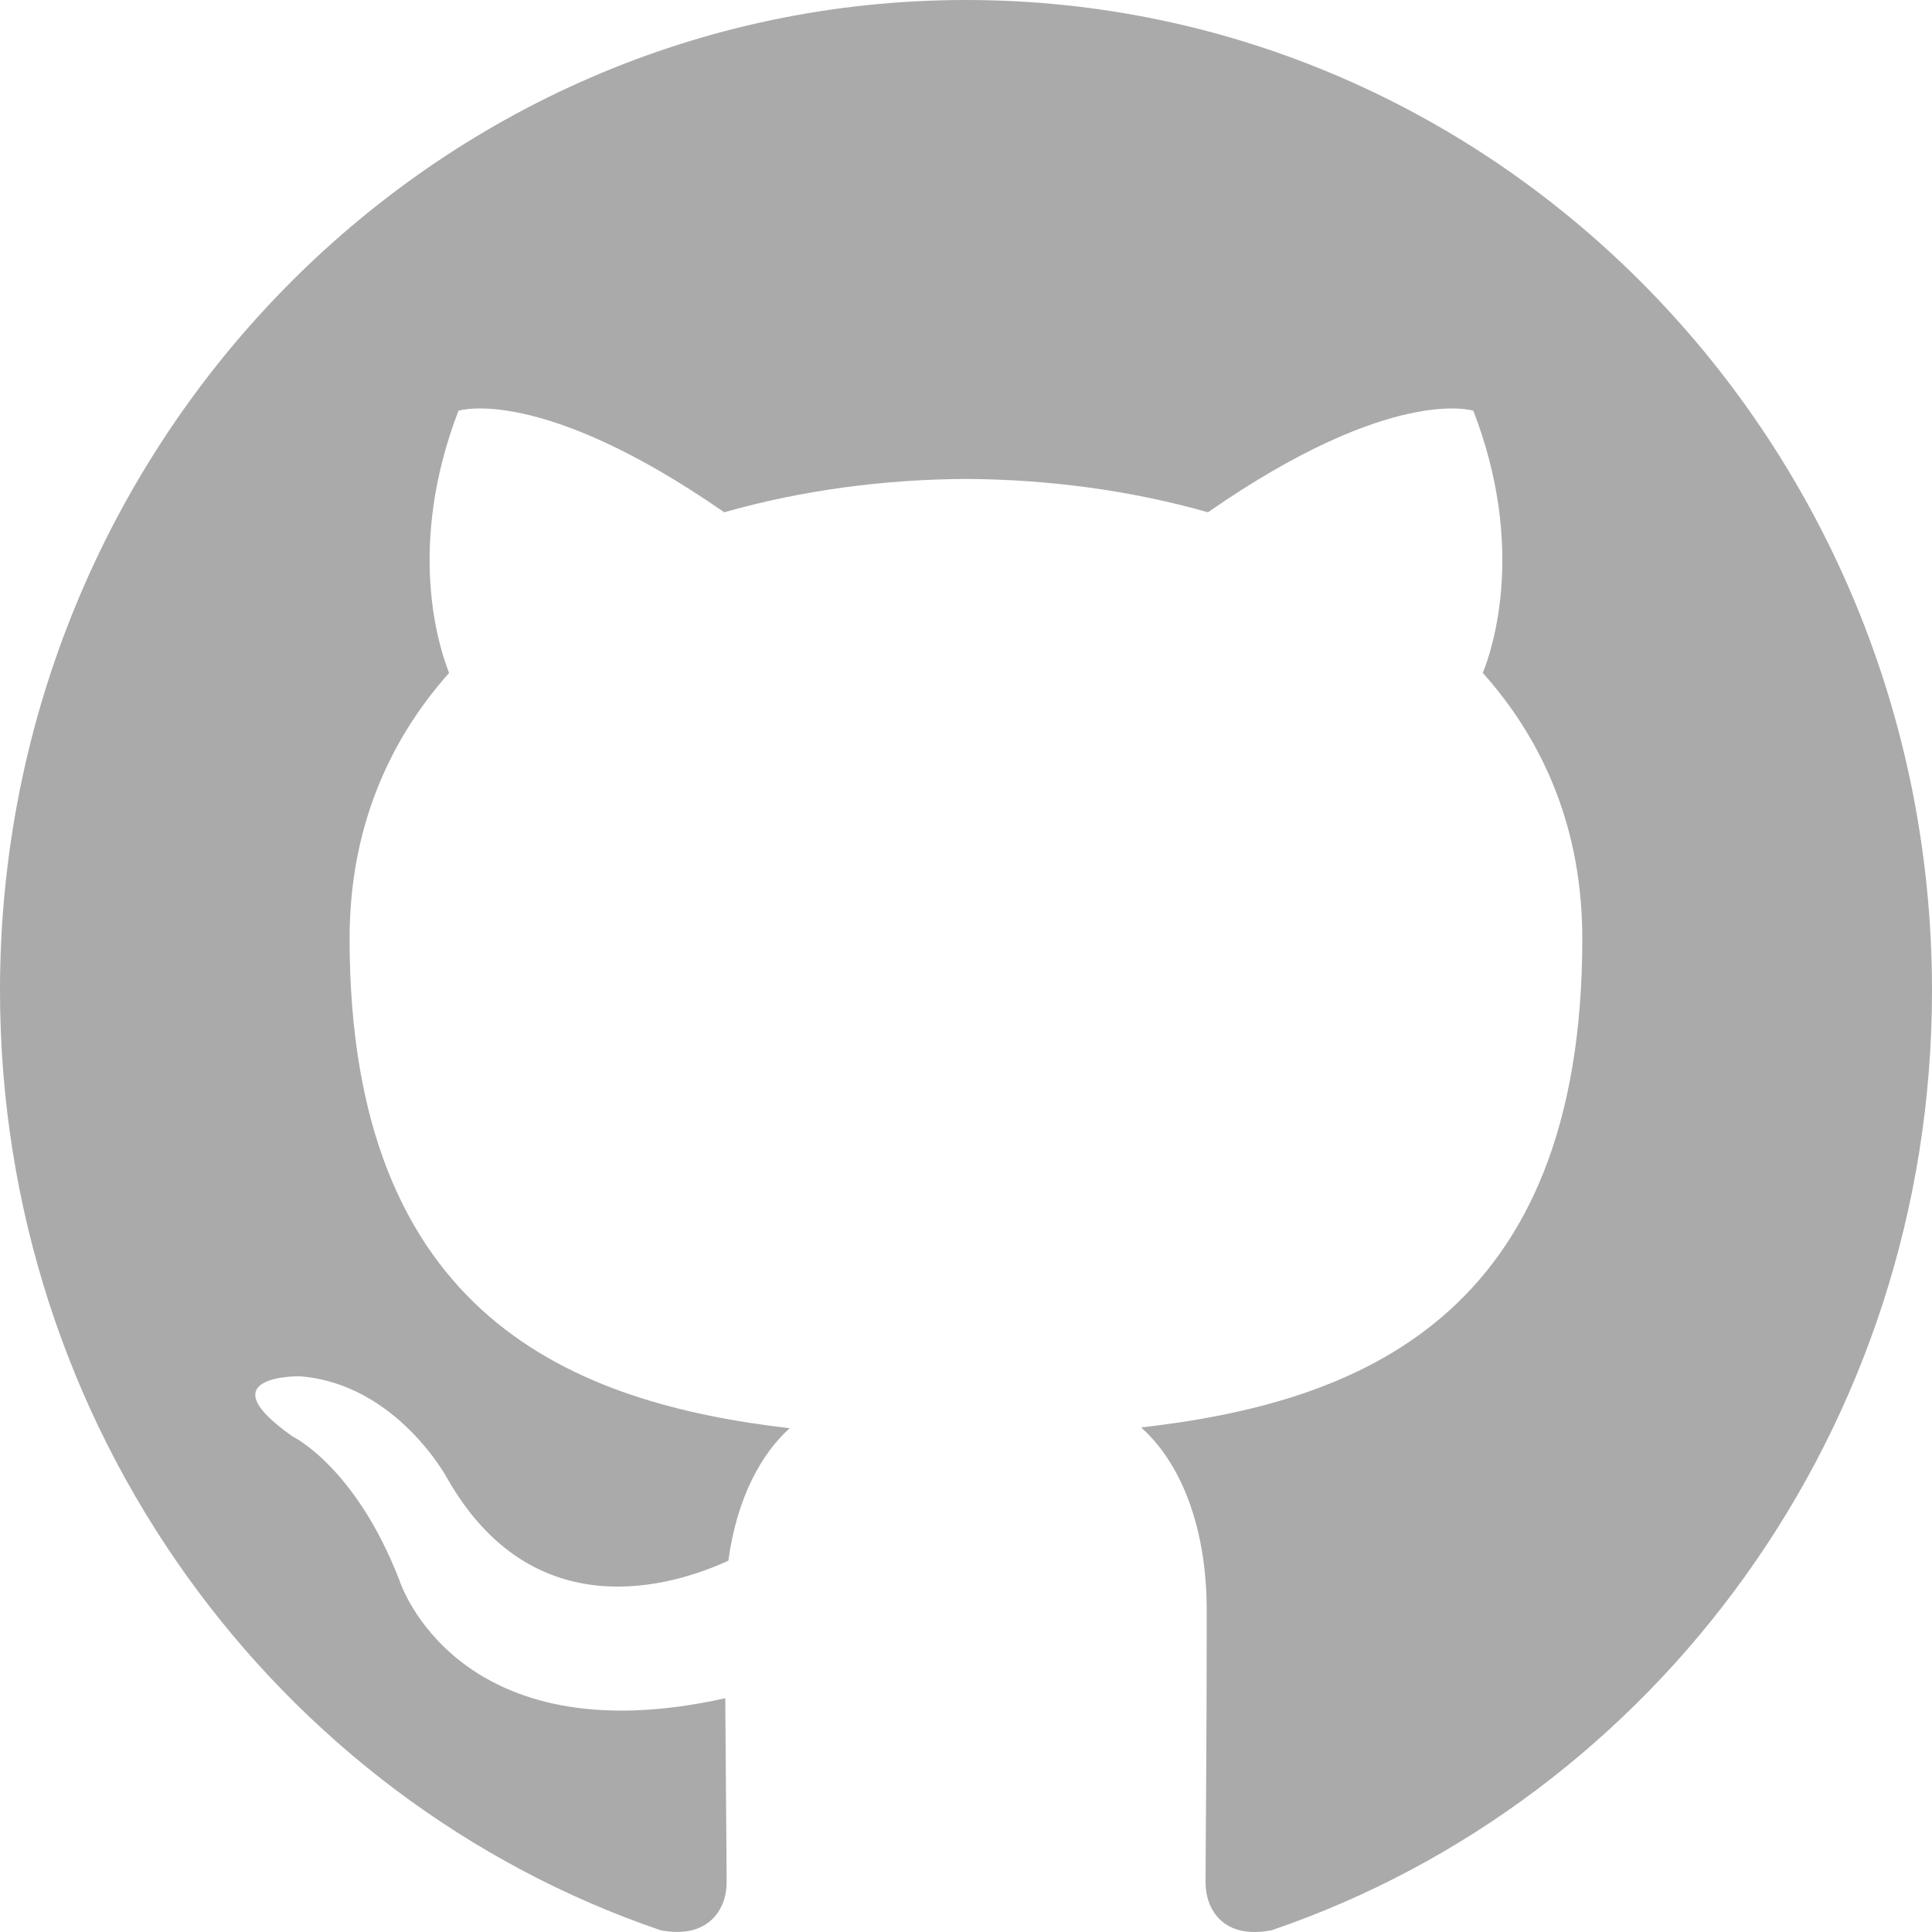
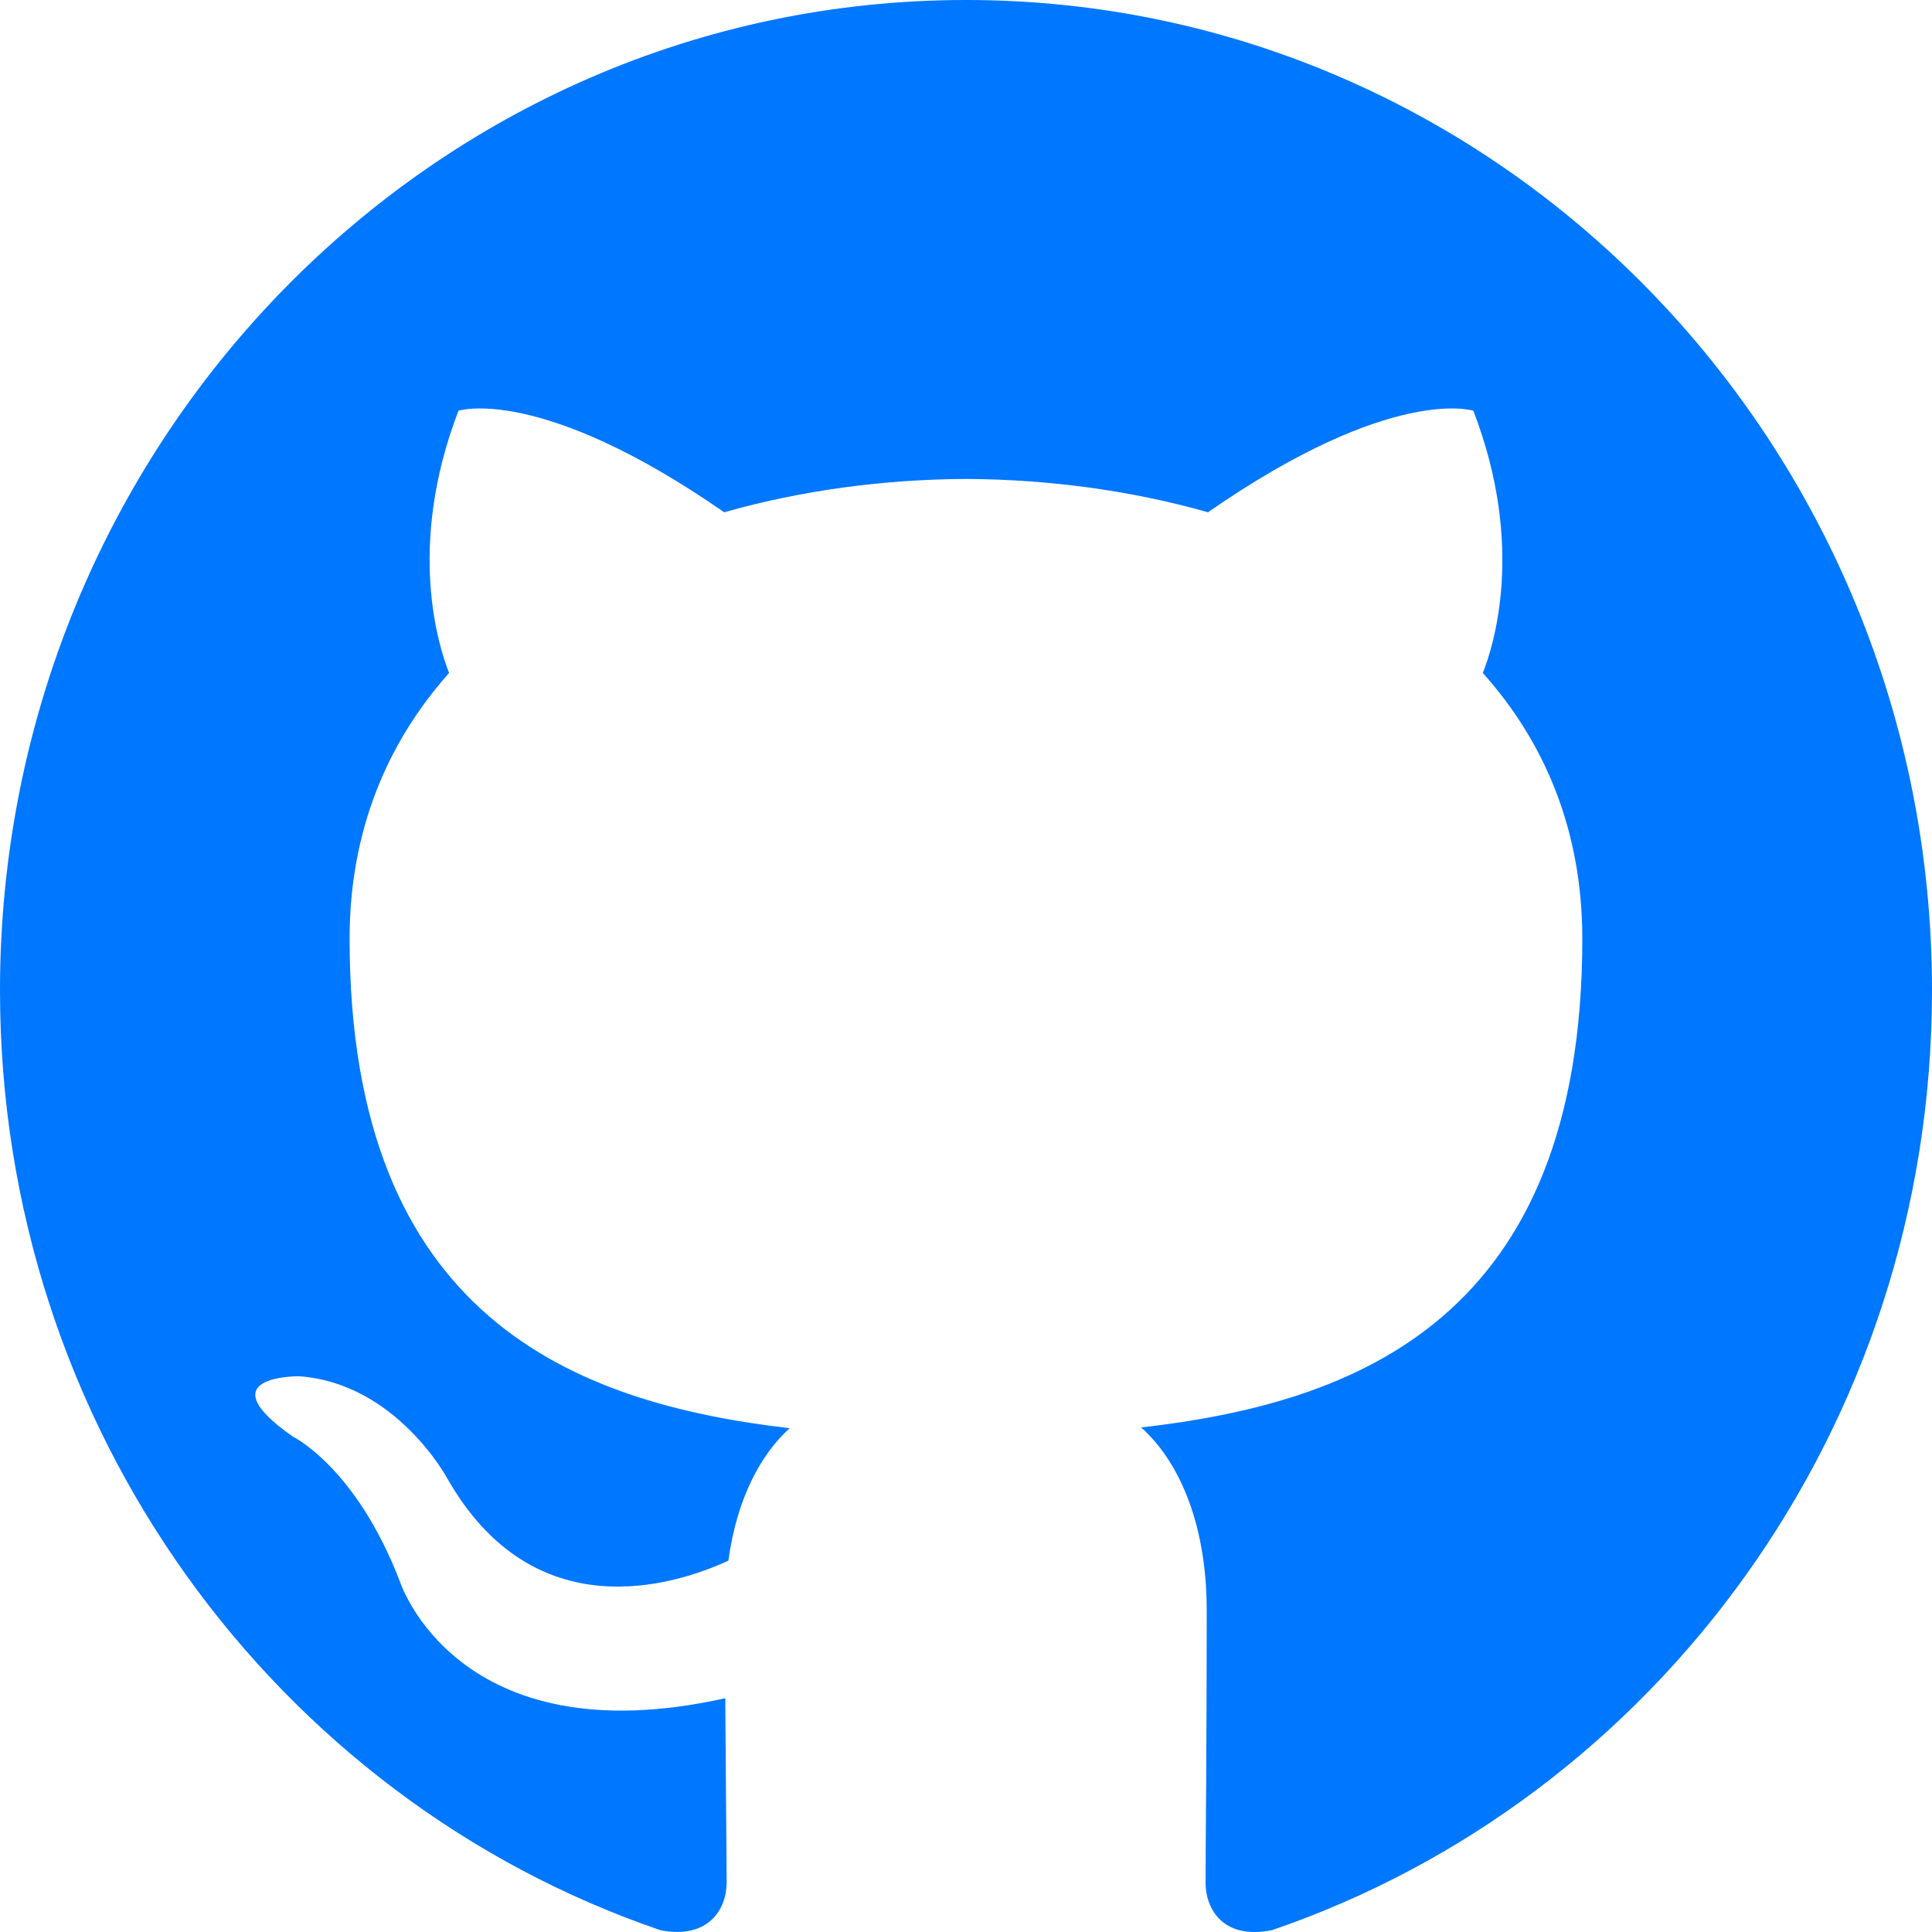
<svg xmlns="http://www.w3.org/2000/svg" width="800px" height="800px" viewBox="0 0 20 20" version="1.1">
  <g id="Page-1" stroke-width="1" fill-rule="evenodd">
-     <g id="Dribbble-Light-Preview" transform="translate(-140, -7559)" fill="#aaa">
+     <g id="Dribbble-Light-Preview" transform="translate(-140, -7559)" fill="#07f">
      <g id="icons" transform="translate(56, 160)">
        <path d="M94,7399 C99.523,7399 104,7403.59 104,7409.253 C104,7413.782 101.138,7417.624 97.167,7418.981 C96.66,7419.082 96.48,7418.762 96.48,7418.489 C96.48,7418.151 96.492,7417.047 96.492,7415.675 C96.492,7414.719 96.172,7414.095 95.813,7413.777 C98.04,7413.523 100.38,7412.656 100.38,7408.718 C100.38,7407.598 99.992,7406.684 99.35,7405.966 C99.454,7405.707 99.797,7404.664 99.252,7403.252 C99.252,7403.252 98.414,7402.977 96.505,7404.303 C95.706,7404.076 94.85,7403.962 94,7403.958 C93.15,7403.962 92.295,7404.076 91.497,7404.303 C89.586,7402.977 88.746,7403.252 88.746,7403.252 C88.203,7404.664 88.546,7405.707 88.649,7405.966 C88.01,7406.684 87.619,7407.598 87.619,7408.718 C87.619,7412.646 89.954,7413.526 92.175,7413.785 C91.889,7414.041 91.63,7414.493 91.54,7415.156 C90.97,7415.418 89.522,7415.871 88.63,7414.304 C88.63,7414.304 88.101,7413.319 87.097,7413.247 C87.097,7413.247 86.122,7413.234 87.029,7413.87 C87.029,7413.87 87.684,7414.185 88.139,7415.37 C88.139,7415.37 88.726,7417.2 91.508,7416.58 C91.513,7417.437 91.522,7418.245 91.522,7418.489 C91.522,7418.76 91.338,7419.077 90.839,7418.982 C86.865,7417.627 84,7413.783 84,7409.253 C84,7403.59 88.478,7399 94,7399" id="github-[#142]" />
      </g>
    </g>
  </g>
</svg>
